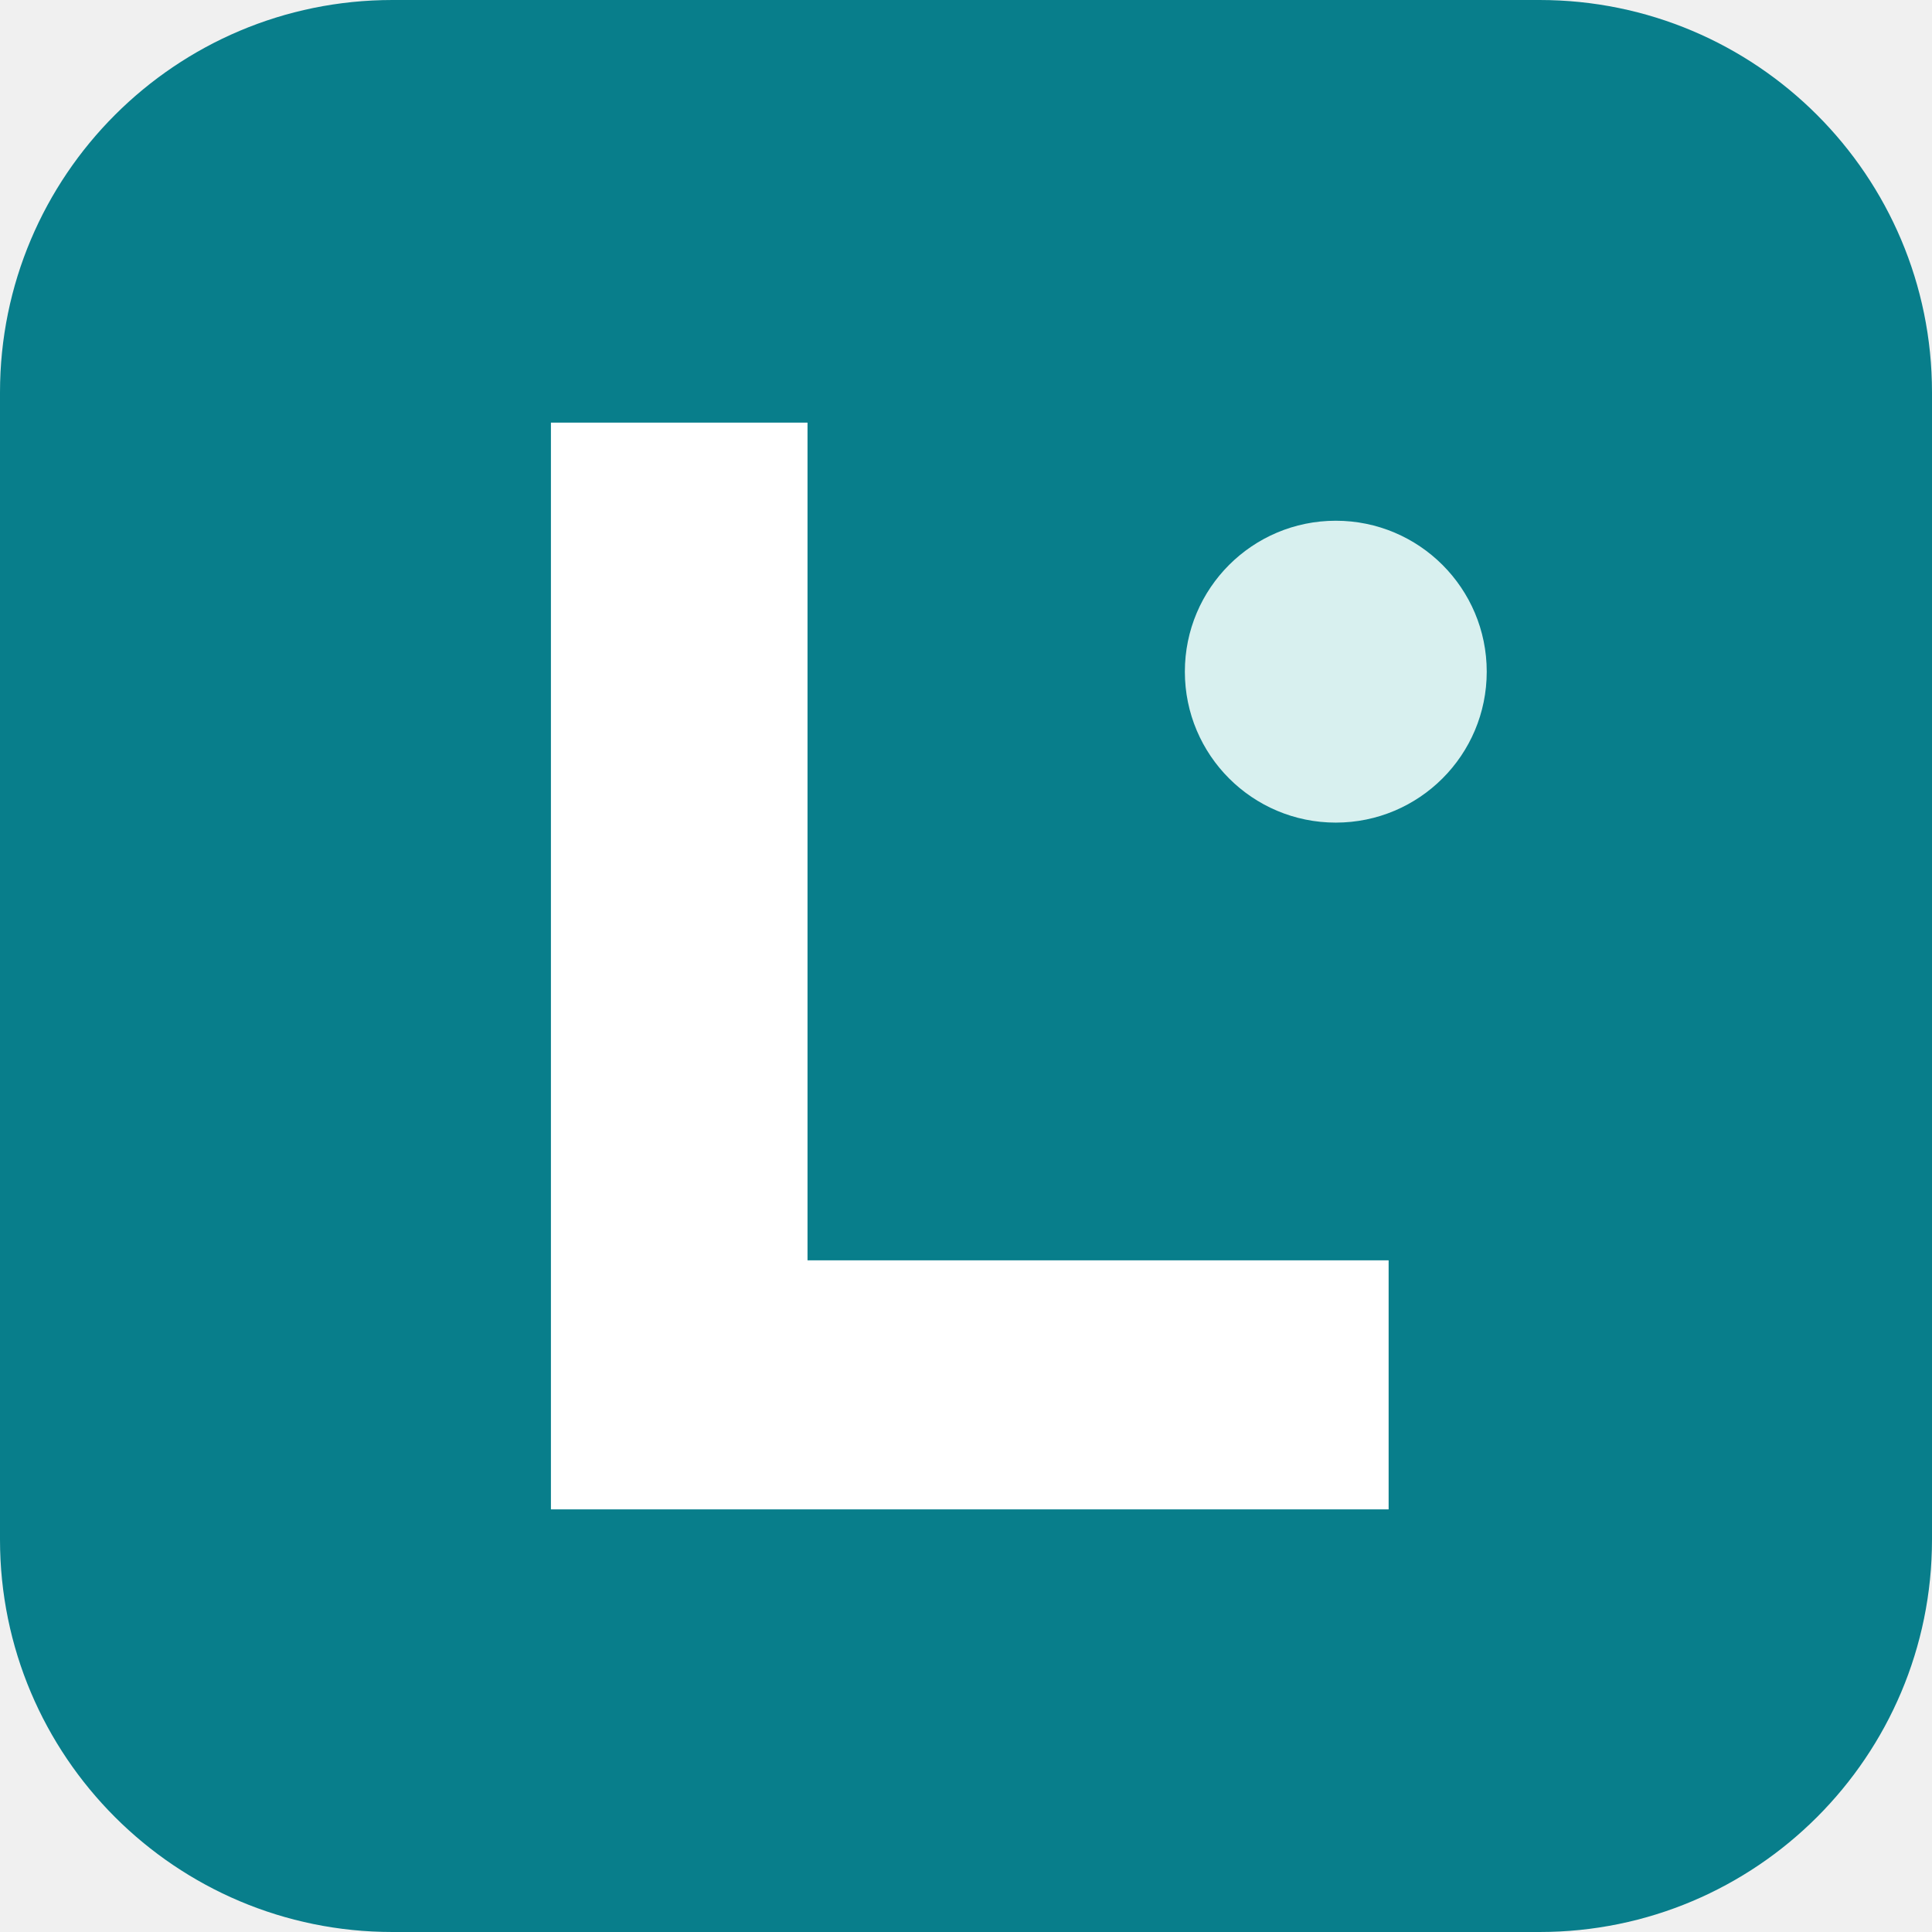
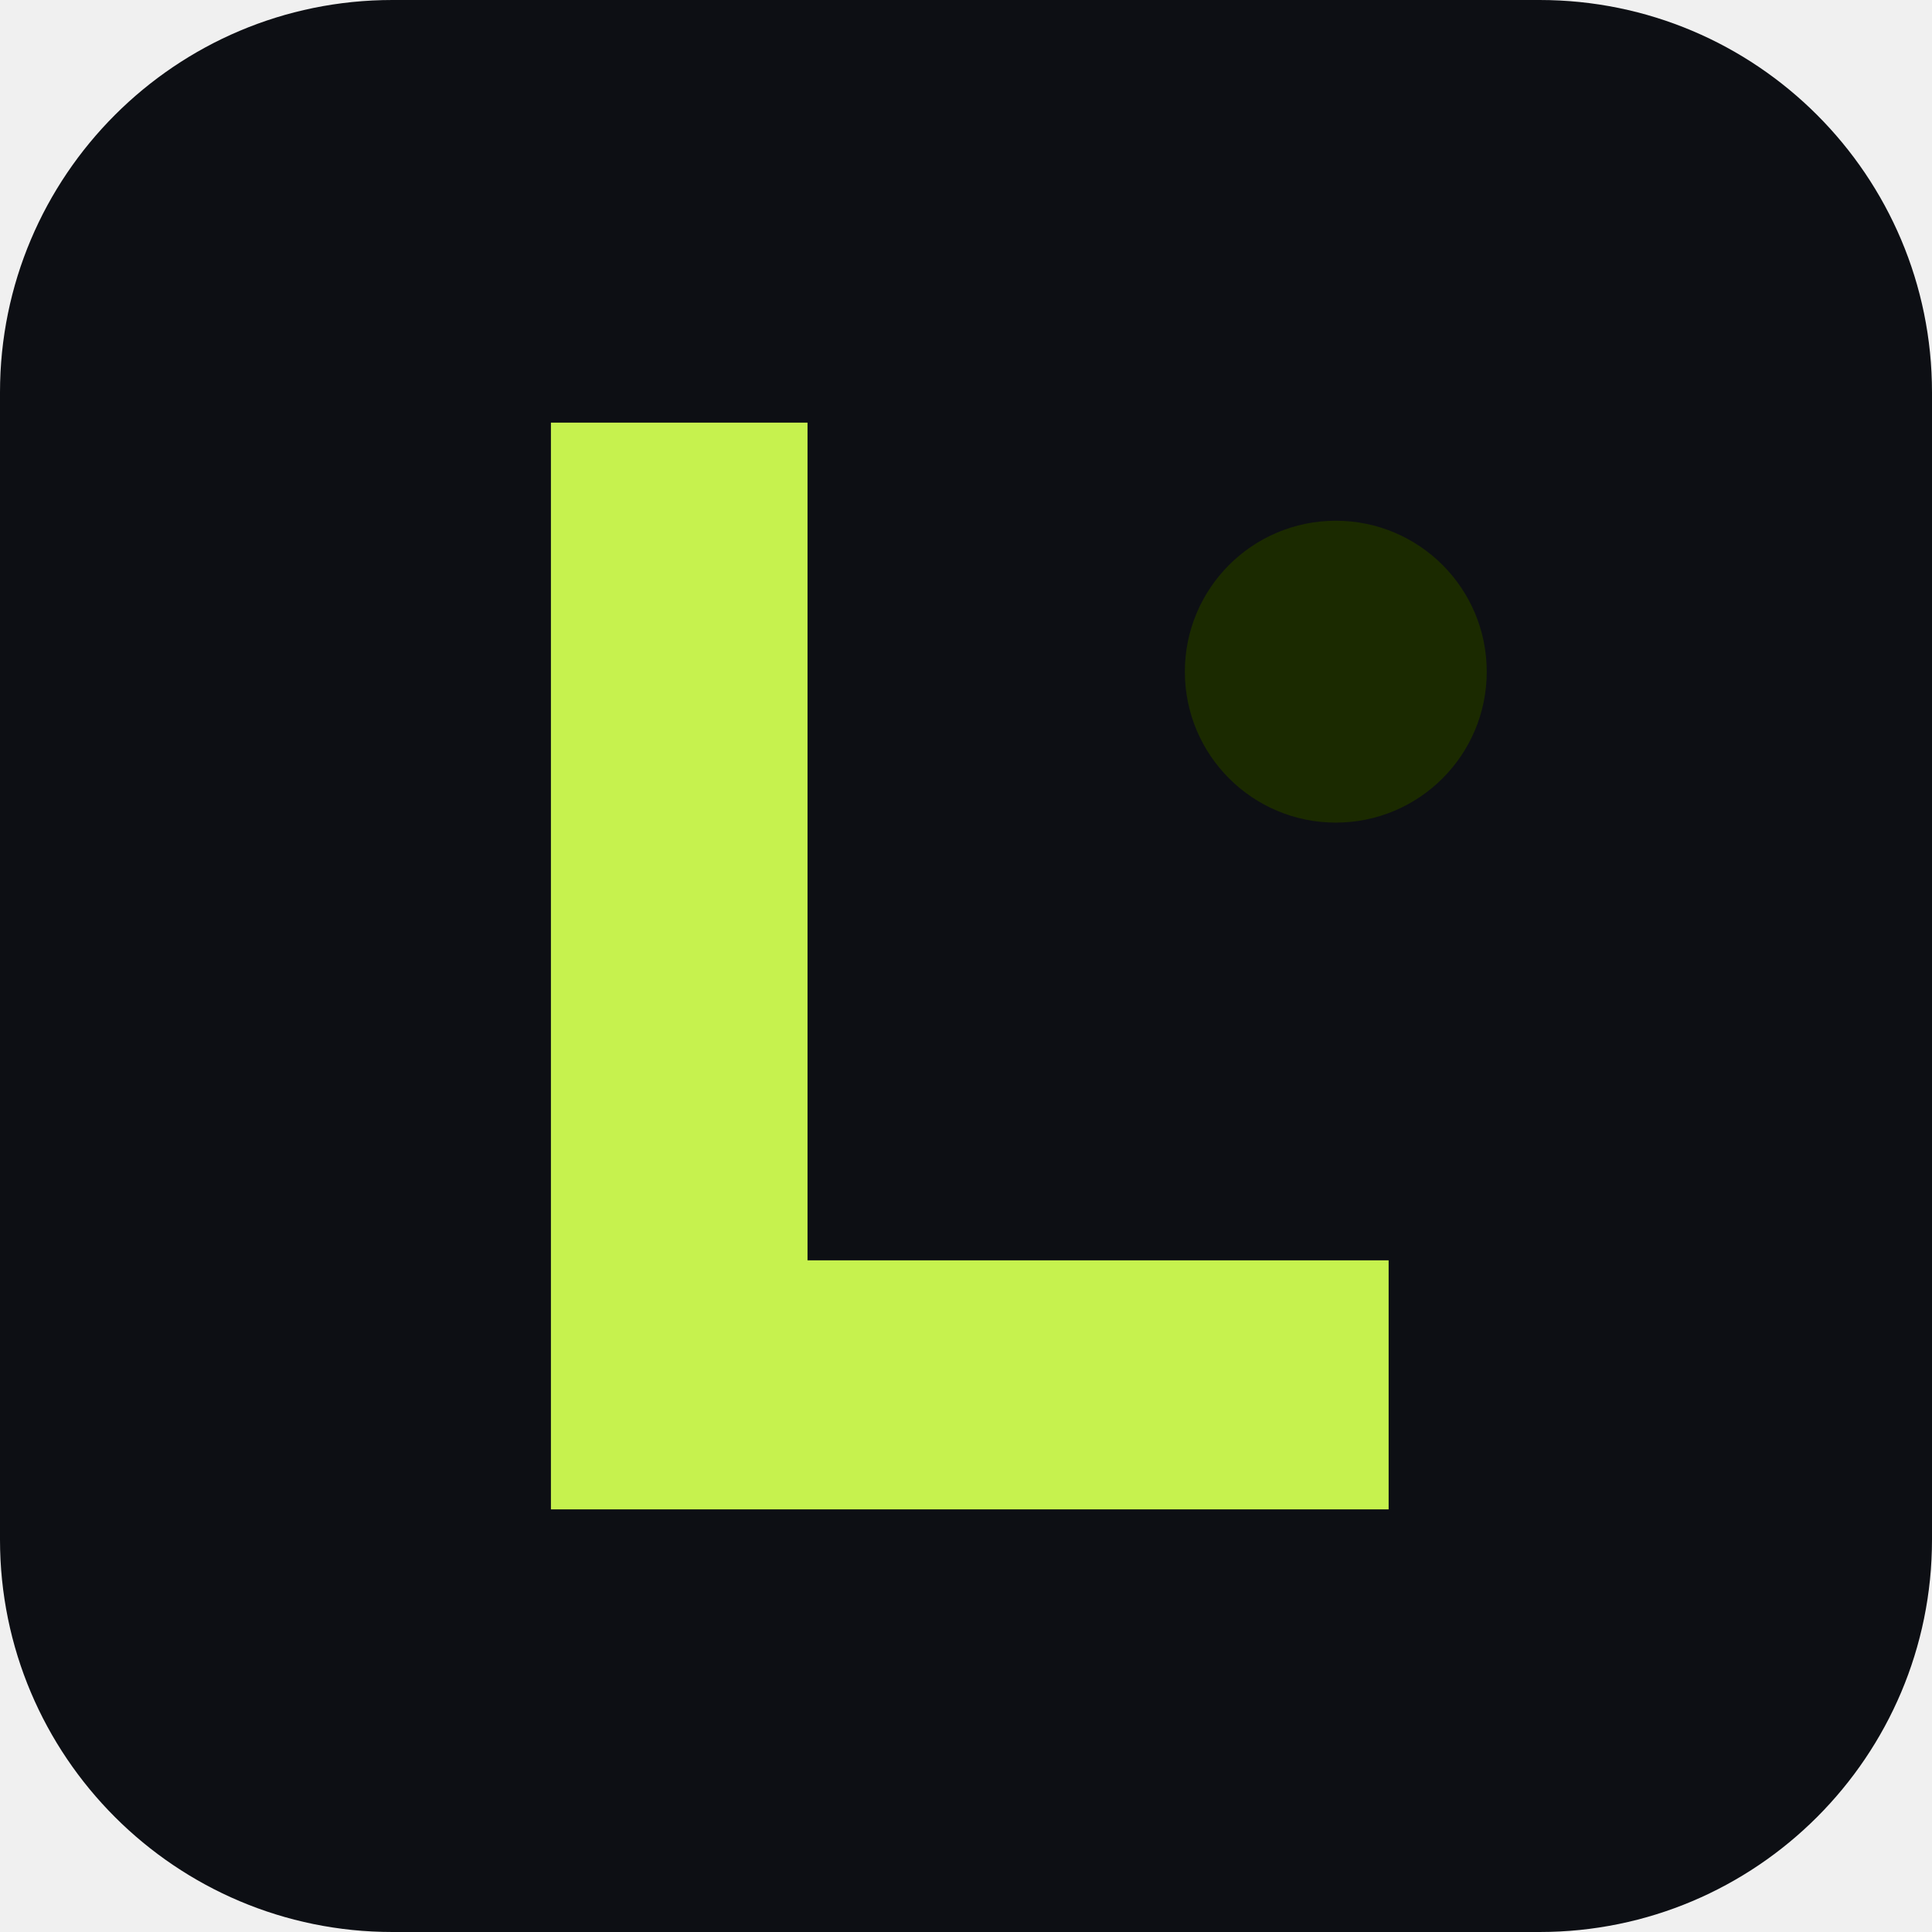
<svg xmlns="http://www.w3.org/2000/svg" viewBox="0 0 256 256">
-   <rect width="256" height="256" rx="52" fill="#087e8b" />
-   <path fill="#fff" d="M73 56h34v111h77v33H73z" />
-   <circle cx="177" cy="89" r="20" fill="#d8f0ef" />
+   <rect width="256" height="256" rx="52" fill="#0D0F14" />
+   <path fill="#C6F24E" d="M73 56h34v111h77v33H73z" />
+   <circle cx="177" cy="89" r="20" fill="#1B2A00" />
</svg>
